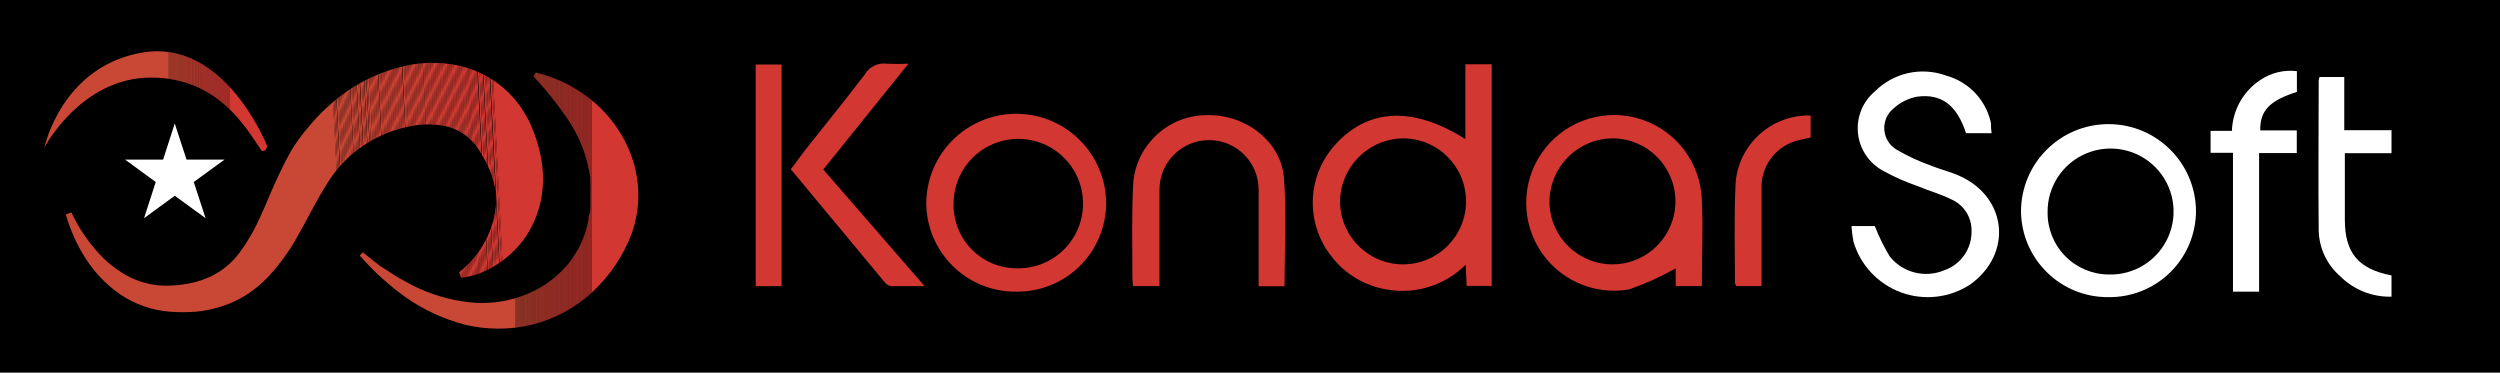
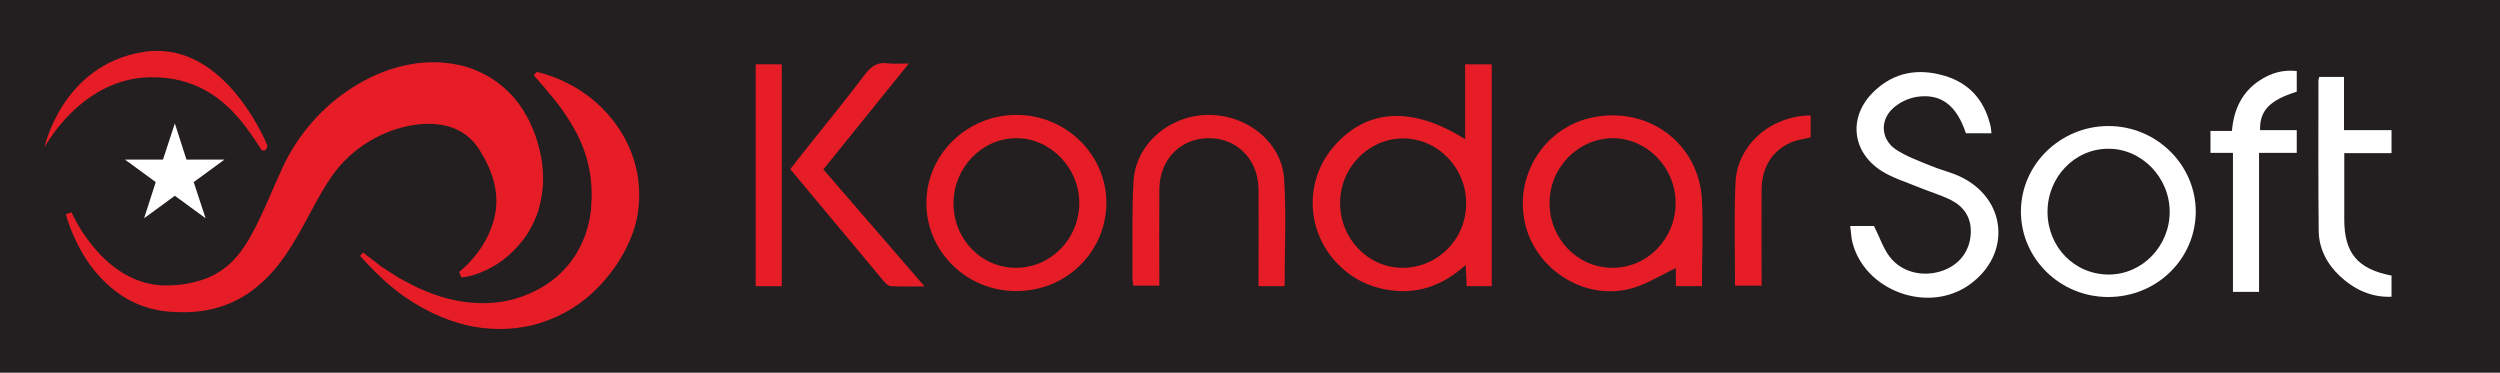
- <svg xmlns="http://www.w3.org/2000/svg" id="Layer_1" data-name="Layer 1" viewBox="0 0 214.3 31.94">
-   <defs>
-     <style>.cls-1{fill:none;}.cls-2{clip-path:url(#clip-path);}.cls-3{fill:#c94835;}.cls-4{fill:#c94735;}.cls-5{fill:#ca4735;}.cls-6{fill:#ca4635;}.cls-7{fill:#cb4535;}.cls-8{fill:#cb4534;}.cls-9{fill:#cb4434;}.cls-10{fill:#cc4434;}.cls-11{fill:#cc4334;}.cls-12{fill:#cc4234;}.cls-13{fill:#cd4234;}.cls-14{fill:#cd4134;}.cls-15{fill:#cd4034;}.cls-16{fill:#ce4034;}.cls-17{fill:#ce3f33;}.cls-18{fill:#cf3f33;}.cls-19{fill:#cf3e33;}.cls-20{fill:#cf3d33;}.cls-21{fill:#d03d33;}.cls-22{fill:#d03c33;}.cls-23{fill:#d03b33;}.cls-24{fill:#d13b33;}.cls-25{fill:#d13a33;}.cls-26{fill:#d13a32;}.cls-27{fill:#d23932;}.cls-28{fill:#d23832;}.cls-29{fill:#d33832;}.cls-30{fill:#d33732;}.cls-31{fill:#fff;}.cls-32{clip-path:url(#clip-path-2);}.cls-33{clip-path:url(#clip-path-3);}</style>
-     <clipPath id="clip-path">
-       <path class="cls-1" d="M31.09,21.62l1,.8.52.4.55.35c.37.23.71.48,1.09.69l1.13.61a14.27,14.27,0,0,0,4.76,1.43,10,10,0,0,0,4.67-.55,8.91,8.91,0,0,0,3.74-2.54,8.44,8.44,0,0,0,1.9-3.93c0-.18,0-.36.08-.53s.07-.35.08-.53,0-.35,0-.52l0-.26v-.27a9,9,0,0,0,0-1c0-.18,0-.35,0-.53l-.09-.52a11.68,11.68,0,0,0-1.63-4.17,29.82,29.82,0,0,0-3.15-4l.19-.33a11.91,11.91,0,0,1,5,2.55,11,11,0,0,1,3.33,5,9.81,9.81,0,0,1-.1,6.22A13.17,13.17,0,0,1,50.81,25a11.79,11.79,0,0,1-5.21,2.83,12.32,12.32,0,0,1-5.76,0,15.73,15.73,0,0,1-5-2.3,22.92,22.92,0,0,1-4-3.62Z" />
-     </clipPath>
-     <clipPath id="clip-path-2">
-       <path class="cls-1" d="M3.8,12.65s3.14-6,9.14-6c5.69,0,8.07,4.17,9.48,6.27.47.13.47-.43.47-.43s-3.58-9.12-10.59-8S3.8,12.65,3.8,12.65Z" />
-     </clipPath>
-     <clipPath id="clip-path-3">
-       <path class="cls-1" d="M6.12,18.21a13.68,13.68,0,0,0,2.13,3.26,9.33,9.33,0,0,0,2.92,2.31,7,7,0,0,0,3.42.7,10.42,10.42,0,0,0,1.8-.22A8.51,8.51,0,0,0,18,23.73a6.7,6.7,0,0,0,2.55-2.09,16.32,16.32,0,0,0,1.8-3.14c.54-1.15,1-2.4,1.63-3.68.3-.64.62-1.27,1-1.94A14.82,14.82,0,0,1,26.35,11,16.66,16.66,0,0,1,29.78,7.8a14.25,14.25,0,0,1,4.35-2,10.65,10.65,0,0,1,5.13-.19,9,9,0,0,1,2.59,1,8.73,8.73,0,0,1,3,2.89c.12.19.23.39.34.58s.21.4.28.57a12.57,12.57,0,0,1,.79,2.31,10.28,10.28,0,0,1,.29,2.49,8.9,8.9,0,0,1-1.42,4.75,8.66,8.66,0,0,1-1.58,1.77,8.23,8.23,0,0,1-1.9,1.23,6.5,6.5,0,0,1-2.12.61l-.18-.47a8.28,8.28,0,0,0,3.19-6.06,7,7,0,0,0-.67-2.94,10.61,10.61,0,0,0-.76-1.4,3.4,3.4,0,0,0-.2-.31l-.2-.27c-.15-.16-.29-.32-.44-.46a4.53,4.53,0,0,0-2.14-1.1,7.48,7.48,0,0,0-2.84,0,10.79,10.79,0,0,0-5.74,3c-1.55,1.53-2.62,3.95-4,6.37a17.87,17.87,0,0,1-2.58,3.58,10.54,10.54,0,0,1-1.81,1.5,9.07,9.07,0,0,1-2.13,1,9.91,9.91,0,0,1-2.25.47,14.82,14.82,0,0,1-2.21,0,8.86,8.86,0,0,1-4.23-1.46,10.93,10.93,0,0,1-3-3.1,14.28,14.28,0,0,1-1.7-3.78Z" />
-     </clipPath>
-   </defs>
-   <rect width="214.3" height="31.94" />
-   <g class="cls-2">
-     <rect class="cls-3" x="30.82" y="6.14" width="13.36" height="22.16" />
-     <rect class="cls-3" x="44.18" y="6.14" width="0.04" height="22.16" />
-     <rect class="cls-3" x="44.22" y="6.14" width="0.04" height="22.16" />
-     <rect class="cls-3" x="44.27" y="6.14" width="0.04" height="22.16" />
-     <rect class="cls-3" x="44.31" y="6.14" width="0.04" height="22.16" />
-     <rect class="cls-3" x="44.36" y="6.14" width="0.04" height="22.16" />
-     <rect class="cls-4" x="44.4" y="6.14" width="0.04" height="22.16" />
-     <rect class="cls-4" x="44.45" y="6.14" width="0.04" height="22.16" />
-     <rect class="cls-4" x="44.49" y="6.14" width="0.04" height="22.16" />
-     <rect class="cls-5" x="44.54" y="6.14" width="0.04" height="22.16" />
-     <rect class="cls-5" x="44.58" y="6.14" width="0.04" height="22.16" />
-     <rect class="cls-5" x="44.63" y="6.14" width="0.04" height="22.16" />
-     <rect class="cls-5" x="44.67" y="6.14" width="0.04" height="22.16" />
-     <rect class="cls-5" x="44.72" y="6.14" width="0.04" height="22.16" />
-     <rect class="cls-6" x="44.76" y="6.14" width="0.04" height="22.16" />
-     <rect class="cls-6" x="44.81" y="6.14" width="0.04" height="22.16" />
-     <rect class="cls-6" x="44.85" y="6.14" width="0.04" height="22.16" />
-     <rect class="cls-6" x="44.9" y="6.14" width="0.04" height="22.16" />
-     <rect class="cls-6" x="44.94" y="6.14" width="0.04" height="22.16" />
-     <rect class="cls-6" x="44.99" y="6.14" width="0.04" height="22.16" />
-     <rect class="cls-6" x="45.03" y="6.14" width="0.04" height="22.16" />
-     <rect class="cls-6" x="45.07" y="6.14" width="0.04" height="22.16" />
-     <rect class="cls-6" x="45.12" y="6.14" width="0.04" height="22.16" />
-     <rect class="cls-7" x="45.16" y="6.14" width="0.04" height="22.16" />
-     <rect class="cls-7" x="45.21" y="6.14" width="0.04" height="22.16" />
-     <rect class="cls-7" x="45.25" y="6.14" width="0.04" height="22.16" />
-     <rect class="cls-8" x="45.3" y="6.14" width="0.04" height="22.16" />
-     <rect class="cls-8" x="45.34" y="6.14" width="0.04" height="22.16" />
-     <rect class="cls-8" x="45.39" y="6.14" width="0.04" height="22.16" />
-     <rect class="cls-8" x="45.43" y="6.14" width="0.04" height="22.16" />
-     <rect class="cls-8" x="45.48" y="6.14" width="0.04" height="22.16" />
-     <rect class="cls-9" x="45.52" y="6.14" width="0.04" height="22.16" />
-     <rect class="cls-9" x="45.57" y="6.14" width="0.04" height="22.16" />
-     <rect class="cls-9" x="45.61" y="6.14" width="0.04" height="22.16" />
-     <rect class="cls-9" x="45.66" y="6.14" width="0.04" height="22.16" />
-     <rect class="cls-9" x="45.7" y="6.14" width="0.04" height="22.16" />
-     <rect class="cls-9" x="45.75" y="6.14" width="0.04" height="22.16" />
-     <rect class="cls-9" x="45.79" y="6.14" width="0.04" height="22.16" />
-     <rect class="cls-10" x="45.84" y="6.14" width="0.04" height="22.16" />
-     <rect class="cls-10" x="45.88" y="6.14" width="0.04" height="22.16" />
-     <rect class="cls-11" x="45.93" y="6.14" width="0.04" height="22.16" />
-     <rect class="cls-11" x="45.97" y="6.14" width="0.04" height="22.16" />
-     <rect class="cls-11" x="46.01" y="6.14" width="0.04" height="22.16" />
-     <rect class="cls-11" x="46.06" y="6.14" width="0.04" height="22.16" />
-     <rect class="cls-11" x="46.1" y="6.14" width="0.04" height="22.16" />
-     <rect class="cls-11" x="46.15" y="6.14" width="0.04" height="22.16" />
-     <rect class="cls-11" x="46.19" y="6.14" width="0.04" height="22.16" />
-     <rect class="cls-11" x="46.24" y="6.14" width="0.04" height="22.16" />
-     <rect class="cls-12" x="46.28" y="6.14" width="0.04" height="22.16" />
-     <rect class="cls-12" x="46.33" y="6.14" width="0.04" height="22.16" />
-     <rect class="cls-12" x="46.37" y="6.14" width="0.04" height="22.16" />
-     <rect class="cls-12" x="46.42" y="6.14" width="0.04" height="22.16" />
-     <rect class="cls-13" x="46.46" y="6.14" width="0.04" height="22.16" />
-     <rect class="cls-13" x="46.51" y="6.14" width="0.04" height="22.16" />
-     <rect class="cls-13" x="46.55" y="6.14" width="0.04" height="22.16" />
-     <rect class="cls-13" x="46.6" y="6.14" width="0.04" height="22.16" />
-     <rect class="cls-13" x="46.64" y="6.14" width="0.04" height="22.16" />
-     <rect class="cls-14" x="46.69" y="6.14" width="0.04" height="22.16" />
-     <rect class="cls-14" x="46.73" y="6.14" width="0.04" height="22.16" />
-     <rect class="cls-14" x="46.78" y="6.14" width="0.04" height="22.16" />
-     <rect class="cls-14" x="46.82" y="6.14" width="0.04" height="22.16" />
-     <rect class="cls-14" x="46.87" y="6.14" width="0.04" height="22.16" />
-     <rect class="cls-14" x="46.91" y="6.14" width="0.04" height="22.16" />
-     <rect class="cls-14" x="46.96" y="6.14" width="0.04" height="22.16" />
-     <rect class="cls-14" x="47" y="6.14" width="0.04" height="22.16" />
-     <rect class="cls-15" x="47.04" y="6.14" width="0.04" height="22.16" />
-     <rect class="cls-15" x="47.09" y="6.14" width="0.04" height="22.16" />
-     <rect class="cls-16" x="47.13" y="6.14" width="0.04" height="22.16" />
-     <rect class="cls-16" x="47.18" y="6.14" width="0.04" height="22.16" />
-     <rect class="cls-16" x="47.22" y="6.14" width="0.04" height="22.16" />
-     <rect class="cls-16" x="47.27" y="6.14" width="0.04" height="22.16" />
-     <rect class="cls-16" x="47.31" y="6.14" width="0.04" height="22.16" />
-     <rect class="cls-16" x="47.36" y="6.14" width="0.04" height="22.16" />
-     <rect class="cls-16" x="47.4" y="6.14" width="0.04" height="22.16" />
-     <rect class="cls-17" x="47.45" y="6.14" width="0.04" height="22.16" />
-     <rect class="cls-17" x="47.49" y="6.14" width="0.04" height="22.16" />
-     <rect class="cls-17" x="47.54" y="6.14" width="0.04" height="22.16" />
-     <rect class="cls-17" x="47.58" y="6.14" width="0.04" height="22.16" />
-     <rect class="cls-17" x="47.63" y="6.14" width="0.04" height="22.16" />
-     <rect class="cls-17" x="47.67" y="6.14" width="0.04" height="22.16" />
-     <rect class="cls-17" x="47.72" y="6.14" width="0.04" height="22.16" />
-     <rect class="cls-18" x="47.76" y="6.14" width="0.04" height="22.16" />
-     <rect class="cls-18" x="47.81" y="6.14" width="0.04" height="22.16" />
-     <rect class="cls-19" x="47.85" y="6.14" width="0.04" height="22.16" />
-     <rect class="cls-19" x="47.9" y="6.14" width="0.04" height="22.16" />
-     <rect class="cls-19" x="47.94" y="6.14" width="0.04" height="22.16" />
-     <rect class="cls-19" x="47.98" y="6.14" width="0.04" height="22.16" />
-     <rect class="cls-19" x="48.03" y="6.14" width="0.04" height="22.16" />
-     <rect class="cls-19" x="48.07" y="6.14" width="0.04" height="22.16" />
-     <rect class="cls-19" x="48.12" y="6.14" width="0.04" height="22.16" />
-     <rect class="cls-19" x="48.16" y="6.14" width="0.04" height="22.16" />
-     <rect class="cls-20" x="48.21" y="6.14" width="0.04" height="22.16" />
-     <rect class="cls-20" x="48.25" y="6.14" width="0.04" height="22.16" />
-     <rect class="cls-20" x="48.3" y="6.14" width="0.04" height="22.16" />
-     <rect class="cls-20" x="48.34" y="6.14" width="0.04" height="22.16" />
-     <rect class="cls-20" x="48.39" y="6.14" width="0.04" height="22.16" />
-     <rect class="cls-21" x="48.43" y="6.14" width="0.04" height="22.16" />
-     <rect class="cls-21" x="48.48" y="6.14" width="0.04" height="22.16" />
-     <rect class="cls-21" x="48.52" y="6.14" width="0.04" height="22.16" />
-     <rect class="cls-21" x="48.57" y="6.14" width="0.04" height="22.16" />
-     <rect class="cls-22" x="48.61" y="6.14" width="0.04" height="22.16" />
-     <rect class="cls-22" x="48.66" y="6.14" width="0.04" height="22.16" />
-     <rect class="cls-22" x="48.7" y="6.14" width="0.04" height="22.16" />
-     <rect class="cls-22" x="48.75" y="6.14" width="0.04" height="22.16" />
-     <rect class="cls-22" x="48.79" y="6.14" width="0.04" height="22.16" />
-     <rect class="cls-22" x="48.84" y="6.14" width="0.04" height="22.16" />
-     <rect class="cls-22" x="48.88" y="6.14" width="0.04" height="22.16" />
-     <rect class="cls-22" x="48.92" y="6.14" width="0.04" height="22.16" />
-     <rect class="cls-23" x="48.97" y="6.14" width="0.04" height="22.16" />
-     <rect class="cls-23" x="49.01" y="6.14" width="0.04" height="22.16" />
-     <rect class="cls-24" x="49.06" y="6.14" width="0.04" height="22.16" />
-     <rect class="cls-24" x="49.1" y="6.14" width="0.04" height="22.16" />
-     <rect class="cls-24" x="49.15" y="6.14" width="0.04" height="22.16" />
-     <rect class="cls-24" x="49.19" y="6.14" width="0.04" height="22.16" />
-     <rect class="cls-24" x="49.24" y="6.14" width="0.04" height="22.16" />
-     <rect class="cls-24" x="49.28" y="6.14" width="0.04" height="22.16" />
-     <rect class="cls-24" x="49.33" y="6.14" width="0.04" height="22.16" />
-     <rect class="cls-25" x="49.37" y="6.14" width="0.04" height="22.16" />
-     <rect class="cls-25" x="49.42" y="6.14" width="0.04" height="22.16" />
-     <rect class="cls-25" x="49.46" y="6.14" width="0.04" height="22.16" />
-     <rect class="cls-25" x="49.51" y="6.14" width="0.04" height="22.16" />
-     <rect class="cls-25" x="49.55" y="6.14" width="0.04" height="22.16" />
-     <rect class="cls-26" x="49.6" y="6.14" width="0.04" height="22.16" />
-     <rect class="cls-26" x="49.64" y="6.14" width="0.04" height="22.16" />
-     <rect class="cls-26" x="49.69" y="6.14" width="0.04" height="22.16" />
-     <rect class="cls-27" x="49.73" y="6.14" width="0.04" height="22.16" />
-     <rect class="cls-27" x="49.78" y="6.14" width="0.04" height="22.16" />
-     <rect class="cls-27" x="49.82" y="6.14" width="0.04" height="22.16" />
-     <rect class="cls-27" x="49.86" y="6.14" width="0.04" height="22.16" />
-     <rect class="cls-27" x="49.91" y="6.14" width="0.04" height="22.16" />
-     <rect class="cls-27" x="49.95" y="6.14" width="0.04" height="22.16" />
-     <rect class="cls-27" x="50" y="6.14" width="0.04" height="22.16" />
-     <rect class="cls-27" x="50.04" y="6.14" width="0.04" height="22.16" />
-     <rect class="cls-27" x="50.09" y="6.14" width="0.04" height="22.16" />
-     <rect class="cls-28" x="50.13" y="6.14" width="0.04" height="22.16" />
-     <rect class="cls-28" x="50.18" y="6.14" width="0.04" height="22.16" />
-     <rect class="cls-28" x="50.22" y="6.14" width="0.04" height="22.16" />
-     <rect class="cls-28" x="50.27" y="6.14" width="0.04" height="22.16" />
-     <rect class="cls-28" x="50.31" y="6.14" width="0.04" height="22.16" />
-     <rect class="cls-29" x="50.36" y="6.14" width="0.04" height="22.16" />
-     <rect class="cls-29" x="50.4" y="6.14" width="0.04" height="22.16" />
-     <rect class="cls-29" x="50.45" y="6.14" width="0.04" height="22.16" />
-     <rect class="cls-30" x="50.49" y="6.14" width="0.04" height="22.16" />
-     <rect class="cls-30" x="50.54" y="6.14" width="0.04" height="22.16" />
-     <rect class="cls-30" x="50.58" y="6.14" width="0.04" height="22.16" />
-     <rect class="cls-30" x="50.63" y="6.14" width="0.04" height="22.16" />
-     <rect class="cls-30" x="50.67" y="6.14" width="0.04" height="22.16" />
-     <rect class="cls-30" x="50.72" y="6.14" width="4.22" height="22.16" />
+ <svg xmlns="http://www.w3.org/2000/svg" version="1.1" id="Layer_1" x="0px" y="0px" viewBox="0 0 968 144.3" style="enable-background:new 0 0 968 144.3;" xml:space="preserve">
+   <style type="text/css">
+ 	.st0{fill:#231F20;}
+ 	.st1{fill:#FFFFFF;}
+ 	.st2{fill:#E61D26;}
+ </style>
+   <g>
+     <rect class="st0" width="968" height="144.3" />
+     <polygon class="st1" points="67.7,47.8 72.2,61.8 86.9,61.8 75,70.5 79.6,84.5 67.7,75.8 55.8,84.5 60.3,70.5 48.4,61.8 63.1,61.8     " />
+     <path class="st2" d="M567.4,24.9h10.2v85.9h-9.7c-0.1-2.6-0.2-5.1-0.4-8.2c-9.1,8.2-19.2,11.7-30.9,9.5c-8.6-1.6-15.5-5.8-21-12.6   c-10.2-12.8-9.7-31,1.2-43.2c12.7-14.3,30.2-15.2,50.5-2.4V24.9z M518.9,78.5c-0.1,13.8,10.7,25.1,24,25.2   c13.6,0.1,24.8-11,24.8-24.8c0.1-13.9-11-25.3-24.4-25.3C530,53.6,518.9,64.8,518.9,78.5" />
+     <path class="st2" d="M659,110.8h-10.1v-7c-6,2.8-11.8,6.6-18.1,8.1c-18.1,4.4-36.9-8.2-40.5-26.3c-3.7-18.6,8.3-36.6,26.7-40.2   c21.4-4.2,40.7,10.1,42,31.8C659.5,88.3,659,99.5,659,110.8 M600,78.7c0,13.8,10.8,24.9,24.2,25c13.6,0.1,24.6-11.2,24.6-25.1   c0-13.7-11-25-24.2-25.1C611.1,53.5,599.9,64.9,600,78.7" />
+     <path class="st2" d="M393.4,112.7c-19.2,0-34.8-15.4-34.7-34.2c0-18.7,15.8-34.1,35-34c19.1,0,34.8,15.5,34.7,34.2   C428.2,97.7,412.7,112.8,393.4,112.7 M369.2,78.7c0,13.9,10.7,25,24.2,25c13.4,0,24.4-11.1,24.5-24.9c0.1-13.8-11.2-25.4-24.5-25.3   C380.1,53.6,369.2,65,369.2,78.7" />
+     <path class="st2" d="M497.4,110.8h-10.1c0-1.6,0-3.1,0-4.6c0-11,0.1-21.9,0-32.9c-0.1-11.5-8.2-19.8-19.2-19.8   c-11,0-19.1,8.2-19.2,19.8c-0.1,12.3,0,24.7,0,37.3h-10.1c-0.1-1.1-0.3-2-0.3-3c0.1-12.5-0.3-25,0.4-37.4   c0.8-14.3,13.7-25.4,28.5-25.7c15.1-0.3,28.8,10.3,29.8,24.7C498.1,83,497.4,96.8,497.4,110.8" />
+     <path class="st1" d="M771.1,51.6h-9.9c-3.6-10.8-9.6-15.5-19-14.1c-3.3,0.5-6.8,2.2-9.2,4.4c-5.2,4.7-4.7,12.1,1.1,16   c4.1,2.7,8.9,4.4,13.5,6.3c3.6,1.5,7.5,2.4,11,4c18.4,8.4,20.5,30.2,4,42c-16,11.5-40.8,2.4-45.4-16.6c-0.4-1.8-0.5-3.7-0.8-6.1   h5.2h4c2.2,4.3,3.5,8.5,6,11.8c4.7,6.3,13.3,8.2,20.9,5.4c6.7-2.5,10.6-8.2,10.6-15.2c0-5.6-2.9-9.6-7.6-12   c-4.2-2.1-8.8-3.4-13.1-5.2c-4.6-1.9-9.5-3.4-13.7-6c-11.8-7.4-13.2-21.2-3.1-30.9c7.8-7.5,17.2-9.1,27.5-6   c9.3,2.8,15,9.2,17.4,18.5C770.9,49,770.9,50.2,771.1,51.6" />
+     <path class="st1" d="M816.3,115c-18.7,0-33.8-14.9-33.8-33.1c0-18.2,15.3-33.1,33.9-33.1c18.6,0,33.8,15,33.8,33.2   C850.1,100.3,835.1,115,816.3,115 M792.8,82.2c0.1,13.5,10.5,24.1,23.7,24.1c13,0,23.6-11,23.6-24.3c0-13.4-11-24.6-24-24.4   C803.2,57.7,792.7,68.7,792.8,82.2" />
+     <path class="st1" d="M864.6,59.2h-8.7v-8.5h8.3c0.7-8.3,3.9-15.1,10.8-19.6c4.3-2.8,8.9-4.2,14.3-3.6v8   c-10.5,3.3-14.4,7.3-14.2,14.9h14.2v8.8h-14.6v53.8h-10.1V59.2z" />
+     <path class="st1" d="M926,59.3h-18.3v9.9c0,5.3,0,10.5,0,15.8c0,13,5.2,19.2,18.3,21.7v8.2c-7.9,0.3-14.4-2.8-20-8   c-5-4.7-8.1-10.6-8.2-17.5c-0.2-19.4-0.1-38.8-0.1-58.2c0-0.4,0.2-0.8,0.3-1.4h9.6v20.6H926V59.3z" />
+     <path class="st2" d="M318.8,65.6c13,15,25.8,29.8,39.2,45.3c-4.9,0-9,0.1-13.1-0.1c-0.9,0-1.9-1-2.6-1.8   c-12-14.4-24-28.8-36.3-43.5c1.9-2.5,3.9-5,5.8-7.4c7.8-9.8,15.7-19.5,23.2-29.4c2.4-3.1,4.8-4.7,8.7-4.2c2.3,0.3,4.7,0.1,8.2,0.1   C340.5,38.7,329.7,52.1,318.8,65.6" />
+     <rect x="292.6" y="24.9" class="st2" width="10.1" height="85.9" />
+     <path class="st2" d="M701.1,44.7v8.5c-2.1,0.5-4.2,0.8-6.1,1.4c-7.9,2.6-12.8,9.4-12.9,18.5c-0.1,10.9,0,21.9,0,32.8   c0,1.5,0,3,0,4.7h-10.3c0-0.4,0-0.7,0-1.1c0-13-0.4-26.1,0.2-39.1C672.8,56,685.7,44.8,701.1,44.7" />
+     <path class="st2" d="M154.1,26c-7.2,1.9-13.7,5.2-19.6,9.2c-5.9,4-11.1,8.9-15.5,14.3c-2.2,2.7-4.2,5.6-6,8.6   c-1.8,3-3.2,5.9-4.5,8.8c-2.7,5.8-4.9,11.4-7.4,16.6c-2.4,5.2-5,10.1-8.1,14.2c-3.1,4.1-6.9,7.3-11.5,9.4c-2.3,1.1-4.8,1.8-7.4,2.4   c-2.6,0.6-5.3,0.9-8.1,1c-5.3,0.3-10.6-0.8-15.5-3.2c-4.9-2.4-9.4-6-13.2-10.4c-3.8-4.3-7.2-9.4-9.6-14.7L25.5,83   c1.7,6,4.3,11.7,7.7,17.1c3.4,5.3,7.9,10.2,13.4,14c5.5,3.8,12.3,6.1,19.1,6.6c3.3,0.2,6.6,0.3,10,0c3.4-0.3,6.8-1,10.2-2.1   c3.4-1.1,6.6-2.7,9.6-4.6c3-2,5.7-4.3,8.2-6.8c4.9-5,8.5-10.7,11.7-16.2c6.3-11,11.1-21.9,18.1-28.8c7.1-7.3,16.7-12.1,26-13.7   c4.6-0.8,9-0.7,12.8,0.1c3.8,0.9,6.9,2.4,9.7,5c0.7,0.6,1.3,1.3,2,2.1c0.3,0.4,0.6,0.8,0.9,1.2c0.3,0.4,0.6,0.8,0.9,1.4   c1.3,2.1,2.5,4.2,3.4,6.3c1.9,4.3,3,8.7,3,13.3c0,9.2-5.1,19.7-14.4,27.4l0.8,2.1c3.3-0.3,6.5-1.3,9.6-2.8c3-1.4,6-3.3,8.6-5.6   c2.6-2.3,5.1-5,7.1-8c2-3.1,3.7-6.5,4.7-10.1c1.1-3.6,1.6-7.5,1.7-11.3c0-3.8-0.4-7.6-1.3-11.3c-0.9-3.6-2-7.2-3.6-10.4   c-0.3-0.8-0.8-1.7-1.3-2.6c-0.5-0.9-1-1.8-1.5-2.6c-1.1-1.7-2.3-3.4-3.7-5c-2.8-3.2-6.1-5.9-9.8-8.1c-3.7-2.1-7.7-3.7-11.7-4.5   c-3.3-0.7-6.5-1-9.7-1C163,24.1,158.4,24.8,154.1,26" />
+     <path class="st2" d="M206.7,29.2c5.5,6.2,10.5,12,14.2,18.2c3.8,6.1,6.3,12.5,7.4,18.8l0.4,2.4c0,0.8,0.1,1.6,0.2,2.4   c0.2,1.6,0.1,3.2,0.2,4.7c0,0.4,0,0.8,0,1.2l-0.1,1.2c-0.1,0.8-0.1,1.6-0.1,2.4c0,0.8-0.2,1.6-0.3,2.4c-0.1,0.8-0.2,1.6-0.4,2.4   c-1.3,6.3-4.1,12.6-8.6,17.8c-4.4,5.2-10.3,9.1-16.9,11.5c-6.5,2.5-13.8,3.3-21.1,2.5c-7.3-0.7-14.6-3.1-21.5-6.5l-5.1-2.7   c-1.7-0.9-3.3-2.1-4.9-3.1l-2.5-1.6l-2.3-1.8l-4.7-3.6l-1.2,1.3c5.4,5.9,11.2,11.7,18,16.3c6.8,4.6,14.4,8.3,22.8,10.4   c8.3,2,17.3,2.2,26,0.1c8.6-2.2,16.9-6.5,23.5-12.8c6.6-6.2,12.1-14,15.3-22.9c3.2-8.9,3.3-19.1,0.5-28.1   c-2.8-9.1-8.3-16.9-15-22.7c-6.7-5.8-14.6-9.6-22.7-11.6L206.7,29.2z" />
+     <path class="st2" d="M55.6,20.1c-31.6,5-38.4,37-38.4,37s14.2-27,41.3-27.2c25.7-0.2,36.5,18.8,42.9,28.3c2.1,0.6,2.1-1.9,2.1-1.9   S89,19.7,60.9,19.7C59.2,19.7,57.4,19.8,55.6,20.1" />
  </g>
-   <polygon class="cls-31" points="14.98 10.59 15.99 13.68 19.25 13.68 16.61 15.6 17.62 18.7 14.98 16.78 12.35 18.7 13.35 15.6 10.72 13.68 13.98 13.68 14.98 10.59" />
-   <g class="cls-32">
-     <rect class="cls-3" x="3.8" y="3.34" width="10.66" height="9.68" />
-     <rect class="cls-3" x="14.45" y="3.34" width="0.04" height="9.68" />
-     <rect class="cls-3" x="14.49" y="3.34" width="0.04" height="9.68" />
-     <rect class="cls-3" x="14.53" y="3.34" width="0.04" height="9.68" />
-     <rect class="cls-3" x="14.56" y="3.34" width="0.04" height="9.68" />
-     <rect class="cls-3" x="14.6" y="3.34" width="0.04" height="9.68" />
-     <rect class="cls-4" x="14.63" y="3.34" width="0.04" height="9.68" />
-     <rect class="cls-4" x="14.67" y="3.34" width="0.04" height="9.68" />
-     <rect class="cls-4" x="14.7" y="3.34" width="0.04" height="9.68" />
-     <rect class="cls-5" x="14.74" y="3.34" width="0.04" height="9.68" />
-     <rect class="cls-5" x="14.78" y="3.34" width="0.04" height="9.68" />
-     <rect class="cls-5" x="14.81" y="3.34" width="0.04" height="9.68" />
-     <rect class="cls-5" x="14.85" y="3.34" width="0.04" height="9.68" />
-     <rect class="cls-5" x="14.88" y="3.34" width="0.04" height="9.68" />
-     <rect class="cls-6" x="14.92" y="3.34" width="0.04" height="9.68" />
-     <rect class="cls-6" x="14.95" y="3.34" width="0.04" height="9.68" />
-     <rect class="cls-6" x="14.99" y="3.34" width="0.04" height="9.68" />
-     <rect class="cls-6" x="15.03" y="3.34" width="0.04" height="9.68" />
-     <rect class="cls-6" x="15.06" y="3.34" width="0.04" height="9.68" />
-     <rect class="cls-6" x="15.1" y="3.34" width="0.04" height="9.68" />
-     <rect class="cls-6" x="15.13" y="3.34" width="0.04" height="9.68" />
-     <rect class="cls-6" x="15.17" y="3.34" width="0.04" height="9.68" />
-     <rect class="cls-6" x="15.2" y="3.34" width="0.04" height="9.68" />
-     <rect class="cls-7" x="15.24" y="3.34" width="0.04" height="9.68" />
-     <rect class="cls-7" x="15.28" y="3.34" width="0.04" height="9.68" />
-     <rect class="cls-7" x="15.31" y="3.34" width="0.04" height="9.68" />
-     <rect class="cls-8" x="15.35" y="3.34" width="0.04" height="9.68" />
-     <rect class="cls-8" x="15.38" y="3.34" width="0.04" height="9.68" />
-     <rect class="cls-8" x="15.42" y="3.34" width="0.04" height="9.68" />
-     <rect class="cls-8" x="15.45" y="3.34" width="0.04" height="9.68" />
-     <rect class="cls-8" x="15.49" y="3.34" width="0.04" height="9.68" />
-     <rect class="cls-9" x="15.53" y="3.34" width="0.04" height="9.68" />
-     <rect class="cls-9" x="15.56" y="3.34" width="0.04" height="9.68" />
-     <rect class="cls-9" x="15.6" y="3.34" width="0.04" height="9.68" />
-     <rect class="cls-9" x="15.63" y="3.34" width="0.04" height="9.68" />
-     <rect class="cls-9" x="15.67" y="3.34" width="0.04" height="9.68" />
-     <rect class="cls-9" x="15.7" y="3.34" width="0.04" height="9.68" />
-     <rect class="cls-9" x="15.74" y="3.34" width="0.04" height="9.68" />
-     <rect class="cls-10" x="15.78" y="3.34" width="0.04" height="9.68" />
-     <rect class="cls-10" x="15.81" y="3.34" width="0.04" height="9.68" />
-     <rect class="cls-11" x="15.85" y="3.34" width="0.04" height="9.68" />
-     <rect class="cls-11" x="15.88" y="3.34" width="0.04" height="9.68" />
-     <rect class="cls-11" x="15.92" y="3.34" width="0.04" height="9.68" />
-     <rect class="cls-11" x="15.95" y="3.34" width="0.04" height="9.68" />
-     <rect class="cls-11" x="15.99" y="3.34" width="0.04" height="9.68" />
-     <rect class="cls-11" x="16.03" y="3.34" width="0.04" height="9.68" />
-     <rect class="cls-11" x="16.06" y="3.34" width="0.04" height="9.68" />
-     <rect class="cls-11" x="16.1" y="3.34" width="0.04" height="9.68" />
-     <rect class="cls-12" x="16.13" y="3.34" width="0.04" height="9.68" />
-     <rect class="cls-12" x="16.17" y="3.34" width="0.04" height="9.68" />
-     <rect class="cls-12" x="16.2" y="3.34" width="0.04" height="9.68" />
-     <rect class="cls-12" x="16.24" y="3.34" width="0.04" height="9.68" />
-     <rect class="cls-13" x="16.28" y="3.34" width="0.04" height="9.68" />
-     <rect class="cls-13" x="16.31" y="3.34" width="0.04" height="9.68" />
-     <rect class="cls-13" x="16.35" y="3.34" width="0.04" height="9.68" />
-     <rect class="cls-13" x="16.38" y="3.34" width="0.04" height="9.68" />
-     <rect class="cls-13" x="16.42" y="3.34" width="0.04" height="9.68" />
-     <rect class="cls-14" x="16.45" y="3.34" width="0.04" height="9.68" />
-     <rect class="cls-14" x="16.49" y="3.34" width="0.04" height="9.68" />
-     <rect class="cls-14" x="16.53" y="3.34" width="0.04" height="9.68" />
-     <rect class="cls-14" x="16.56" y="3.34" width="0.04" height="9.68" />
-     <rect class="cls-14" x="16.6" y="3.34" width="0.04" height="9.68" />
-     <rect class="cls-14" x="16.63" y="3.34" width="0.04" height="9.68" />
-     <rect class="cls-14" x="16.67" y="3.34" width="0.04" height="9.68" />
-     <rect class="cls-14" x="16.7" y="3.34" width="0.04" height="9.68" />
-     <rect class="cls-15" x="16.74" y="3.34" width="0.04" height="9.68" />
-     <rect class="cls-15" x="16.78" y="3.34" width="0.04" height="9.68" />
-     <rect class="cls-16" x="16.81" y="3.34" width="0.04" height="9.68" />
-     <rect class="cls-16" x="16.85" y="3.34" width="0.04" height="9.68" />
-     <rect class="cls-16" x="16.88" y="3.34" width="0.04" height="9.68" />
-     <rect class="cls-16" x="16.92" y="3.34" width="0.04" height="9.68" />
-     <rect class="cls-16" x="16.95" y="3.34" width="0.04" height="9.68" />
-     <rect class="cls-16" x="16.99" y="3.34" width="0.04" height="9.68" />
-     <rect class="cls-16" x="17.03" y="3.34" width="0.04" height="9.68" />
-     <rect class="cls-17" x="17.06" y="3.34" width="0.04" height="9.68" />
-     <rect class="cls-17" x="17.1" y="3.34" width="0.04" height="9.68" />
-     <rect class="cls-17" x="17.13" y="3.34" width="0.04" height="9.68" />
-     <rect class="cls-17" x="17.17" y="3.34" width="0.04" height="9.68" />
-     <rect class="cls-17" x="17.2" y="3.34" width="0.04" height="9.68" />
-     <rect class="cls-17" x="17.24" y="3.34" width="0.04" height="9.68" />
-     <rect class="cls-17" x="17.28" y="3.34" width="0.04" height="9.68" />
-     <rect class="cls-18" x="17.31" y="3.34" width="0.04" height="9.68" />
-     <rect class="cls-18" x="17.35" y="3.34" width="0.04" height="9.68" />
-     <rect class="cls-19" x="17.38" y="3.34" width="0.04" height="9.68" />
-     <rect class="cls-19" x="17.42" y="3.34" width="0.04" height="9.68" />
-     <rect class="cls-19" x="17.45" y="3.34" width="0.04" height="9.68" />
-     <rect class="cls-19" x="17.49" y="3.34" width="0.04" height="9.68" />
-     <rect class="cls-19" x="17.53" y="3.34" width="0.04" height="9.68" />
-     <rect class="cls-19" x="17.56" y="3.34" width="0.04" height="9.68" />
-     <rect class="cls-19" x="17.6" y="3.34" width="0.04" height="9.68" />
-     <rect class="cls-19" x="17.63" y="3.34" width="0.04" height="9.68" />
-     <rect class="cls-20" x="17.67" y="3.34" width="0.04" height="9.68" />
-     <rect class="cls-20" x="17.7" y="3.34" width="0.04" height="9.68" />
-     <rect class="cls-20" x="17.74" y="3.34" width="0.04" height="9.68" />
-     <rect class="cls-20" x="17.78" y="3.34" width="0.04" height="9.68" />
-     <rect class="cls-20" x="17.81" y="3.34" width="0.04" height="9.68" />
-     <rect class="cls-21" x="17.85" y="3.34" width="0.04" height="9.68" />
-     <rect class="cls-21" x="17.88" y="3.34" width="0.04" height="9.68" />
-     <rect class="cls-21" x="17.92" y="3.34" width="0.04" height="9.68" />
-     <rect class="cls-21" x="17.95" y="3.34" width="0.04" height="9.68" />
-     <rect class="cls-22" x="17.99" y="3.34" width="0.04" height="9.68" />
-     <rect class="cls-22" x="18.03" y="3.34" width="0.04" height="9.68" />
-     <rect class="cls-22" x="18.06" y="3.34" width="0.04" height="9.68" />
-     <rect class="cls-22" x="18.1" y="3.34" width="0.04" height="9.68" />
-     <rect class="cls-22" x="18.13" y="3.34" width="0.04" height="9.68" />
-     <rect class="cls-22" x="18.17" y="3.34" width="0.04" height="9.68" />
-     <rect class="cls-22" x="18.2" y="3.34" width="0.04" height="9.68" />
-     <rect class="cls-22" x="18.24" y="3.34" width="0.04" height="9.68" />
-     <rect class="cls-23" x="18.28" y="3.34" width="0.04" height="9.68" />
-     <rect class="cls-23" x="18.31" y="3.34" width="0.04" height="9.68" />
-     <rect class="cls-24" x="18.35" y="3.34" width="0.04" height="9.68" />
-     <rect class="cls-24" x="18.38" y="3.34" width="0.04" height="9.68" />
-     <rect class="cls-24" x="18.42" y="3.34" width="0.04" height="9.68" />
-     <rect class="cls-24" x="18.45" y="3.34" width="0.04" height="9.68" />
-     <rect class="cls-24" x="18.49" y="3.34" width="0.04" height="9.68" />
-     <rect class="cls-24" x="18.53" y="3.34" width="0.04" height="9.68" />
-     <rect class="cls-24" x="18.56" y="3.34" width="0.04" height="9.68" />
-     <rect class="cls-25" x="18.6" y="3.34" width="0.04" height="9.68" />
-     <rect class="cls-25" x="18.63" y="3.34" width="0.04" height="9.68" />
-     <rect class="cls-25" x="18.67" y="3.34" width="0.04" height="9.68" />
-     <rect class="cls-25" x="18.7" y="3.34" width="0.04" height="9.68" />
-     <rect class="cls-25" x="18.74" y="3.34" width="0.04" height="9.68" />
-     <rect class="cls-26" x="18.78" y="3.34" width="0.04" height="9.68" />
-     <rect class="cls-26" x="18.81" y="3.34" width="0.04" height="9.68" />
-     <rect class="cls-26" x="18.85" y="3.34" width="0.04" height="9.68" />
-     <rect class="cls-27" x="18.88" y="3.34" width="0.04" height="9.68" />
-     <rect class="cls-27" x="18.92" y="3.34" width="0.04" height="9.68" />
-     <rect class="cls-27" x="18.95" y="3.34" width="0.04" height="9.68" />
-     <rect class="cls-27" x="18.99" y="3.34" width="0.04" height="9.68" />
-     <rect class="cls-27" x="19.03" y="3.34" width="0.04" height="9.68" />
-     <rect class="cls-27" x="19.06" y="3.34" width="0.04" height="9.68" />
-     <rect class="cls-27" x="19.1" y="3.34" width="0.04" height="9.68" />
-     <rect class="cls-27" x="19.13" y="3.34" width="0.04" height="9.68" />
-     <rect class="cls-27" x="19.17" y="3.34" width="0.04" height="9.68" />
-     <rect class="cls-28" x="19.2" y="3.34" width="0.04" height="9.68" />
-     <rect class="cls-28" x="19.24" y="3.34" width="0.04" height="9.68" />
-     <rect class="cls-28" x="19.28" y="3.34" width="0.04" height="9.68" />
-     <rect class="cls-28" x="19.31" y="3.34" width="0.04" height="9.68" />
-     <rect class="cls-28" x="19.35" y="3.34" width="0.04" height="9.68" />
-     <rect class="cls-29" x="19.38" y="3.34" width="0.04" height="9.68" />
-     <rect class="cls-29" x="19.42" y="3.34" width="0.04" height="9.68" />
-     <rect class="cls-29" x="19.45" y="3.34" width="0.04" height="9.68" />
-     <rect class="cls-30" x="19.49" y="3.34" width="0.04" height="9.68" />
-     <rect class="cls-30" x="19.53" y="3.34" width="0.04" height="9.68" />
-     <rect class="cls-30" x="19.56" y="3.34" width="0.04" height="9.68" />
-     <rect class="cls-30" x="19.6" y="3.34" width="0.04" height="9.68" />
-     <rect class="cls-30" x="19.63" y="3.34" width="0.04" height="9.68" />
-     <rect class="cls-30" x="19.67" y="3.34" width="3.23" height="9.68" />
-   </g>
-   <g class="cls-33">
-     <polygon class="cls-3" points="5.64 6.21 25.73 5.18 28.37 5.18 29.47 26.68 27.74 26.77 5.64 26.77 5.64 6.21" />
-     <rect class="cls-3" x="28.92" y="5.17" width="0.09" height="21.53" transform="translate(-0.78 1.5) rotate(-2.93)" />
-     <rect class="cls-3" x="29.02" y="5.17" width="0.09" height="21.52" transform="translate(-0.78 1.5) rotate(-2.93)" />
-     <rect class="cls-3" x="29.11" y="5.17" width="0.09" height="21.52" transform="translate(-0.77 1.51) rotate(-2.93)" />
-     <rect class="cls-3" x="29.21" y="5.17" width="0.09" height="21.51" transform="matrix(1, -0.05, 0.05, 1, -0.77, 1.51)" />
-     <rect class="cls-3" x="29.3" y="5.17" width="0.09" height="21.51" transform="translate(-0.77 1.52) rotate(-2.93)" />
-     <rect class="cls-4" x="29.39" y="5.17" width="0.09" height="21.5" transform="translate(-0.77 1.52) rotate(-2.93)" />
-     <rect class="cls-4" x="29.49" y="5.17" width="0.09" height="21.5" transform="translate(-0.77 1.53) rotate(-2.93)" />
-     <rect class="cls-4" x="29.58" y="5.17" width="0.09" height="21.49" transform="translate(-0.77 1.53) rotate(-2.93)" />
-     <rect class="cls-5" x="29.68" y="5.17" width="0.09" height="21.49" transform="translate(-0.77 1.54) rotate(-2.93)" />
-     <rect class="cls-5" x="29.77" y="5.17" width="0.09" height="21.48" transform="translate(-0.77 1.54) rotate(-2.93)" />
-     <rect class="cls-5" x="29.87" y="5.17" width="0.09" height="21.48" transform="translate(-0.77 1.55) rotate(-2.93)" />
-     <rect class="cls-5" x="29.96" y="5.17" width="0.09" height="21.47" transform="translate(-0.77 1.55) rotate(-2.93)" />
-     <rect class="cls-5" x="30.06" y="5.17" width="0.09" height="21.47" transform="translate(-0.77 1.56) rotate(-2.93)" />
-     <rect class="cls-6" x="30.15" y="5.17" width="0.09" height="21.46" transform="translate(-0.77 1.56) rotate(-2.93)" />
-     <rect class="cls-6" x="30.25" y="5.17" width="0.09" height="21.46" transform="translate(-0.77 1.57) rotate(-2.93)" />
-     <rect class="cls-6" x="30.34" y="5.17" width="0.09" height="21.45" transform="translate(-0.77 1.57) rotate(-2.93)" />
-     <rect class="cls-6" x="30.43" y="5.17" width="0.09" height="21.45" transform="matrix(1, -0.05, 0.05, 1, -0.77, 1.58)" />
-     <rect class="cls-6" x="30.53" y="5.17" width="0.09" height="21.44" transform="translate(-0.77 1.58) rotate(-2.93)" />
-     <rect class="cls-6" x="30.62" y="5.17" width="0.09" height="21.44" transform="translate(-0.77 1.59) rotate(-2.93)" />
-     <rect class="cls-6" x="30.72" y="5.17" width="0.09" height="21.43" transform="translate(-0.77 1.59) rotate(-2.93)" />
-     <rect class="cls-6" x="30.81" y="5.17" width="0.09" height="21.43" transform="translate(-0.77 1.6) rotate(-2.93)" />
-     <rect class="cls-6" x="30.91" y="5.17" width="0.09" height="21.42" transform="translate(-0.77 1.6) rotate(-2.93)" />
-     <rect class="cls-7" x="31" y="5.17" width="0.09" height="21.42" transform="matrix(1, -0.05, 0.05, 1, -0.77, 1.61)" />
-     <rect class="cls-7" x="31.1" y="5.17" width="0.09" height="21.41" transform="translate(-0.77 1.61) rotate(-2.93)" />
-     <rect class="cls-7" x="31.19" y="5.17" width="0.09" height="21.41" transform="translate(-0.77 1.62) rotate(-2.93)" />
-     <rect class="cls-8" x="31.29" y="5.17" width="0.09" height="21.41" transform="matrix(1, -0.05, 0.05, 1, -0.77, 1.62)" />
-     <rect class="cls-8" x="31.38" y="5.17" width="0.09" height="21.4" transform="translate(-0.77 1.62) rotate(-2.93)" />
-     <rect class="cls-8" x="31.47" y="5.17" width="0.09" height="21.4" transform="translate(-0.77 1.63) rotate(-2.93)" />
-     <rect class="cls-8" x="31.57" y="5.17" width="0.09" height="21.39" transform="translate(-0.77 1.63) rotate(-2.93)" />
-     <rect class="cls-8" x="31.66" y="5.17" width="0.09" height="21.39" transform="matrix(1, -0.05, 0.05, 1, -0.77, 1.64)" />
-     <rect class="cls-9" x="31.76" y="5.17" width="0.09" height="21.38" transform="translate(-0.77 1.64) rotate(-2.93)" />
-     <rect class="cls-9" x="31.85" y="5.17" width="0.09" height="21.38" transform="matrix(1, -0.05, 0.05, 1, -0.77, 1.65)" />
-     <rect class="cls-9" x="31.95" y="5.17" width="0.09" height="21.37" transform="matrix(1, -0.05, 0.05, 1, -0.77, 1.65)" />
-     <rect class="cls-9" x="32.04" y="5.17" width="0.09" height="21.37" transform="translate(-0.77 1.66) rotate(-2.93)" />
-     <rect class="cls-9" x="32.14" y="5.17" width="0.09" height="21.36" transform="translate(-0.77 1.66) rotate(-2.93)" />
-     <rect class="cls-9" x="32.23" y="5.17" width="0.09" height="21.36" transform="translate(-0.77 1.67) rotate(-2.93)" />
-     <rect class="cls-9" x="32.32" y="5.17" width="0.09" height="21.35" transform="translate(-0.77 1.67) rotate(-2.93)" />
-     <rect class="cls-10" x="32.42" y="5.17" width="0.09" height="21.35" transform="translate(-0.77 1.68) rotate(-2.93)" />
-     <rect class="cls-10" x="32.51" y="5.17" width="0.09" height="21.34" transform="translate(-0.77 1.68) rotate(-2.93)" />
-     <rect class="cls-11" x="32.61" y="5.17" width="0.09" height="21.34" transform="translate(-0.77 1.69) rotate(-2.93)" />
-     <rect class="cls-11" x="32.7" y="5.17" width="0.09" height="21.33" transform="translate(-0.77 1.69) rotate(-2.93)" />
-     <rect class="cls-11" x="32.8" y="5.17" width="0.09" height="21.33" transform="translate(-0.77 1.7) rotate(-2.93)" />
-     <rect class="cls-11" x="32.89" y="5.17" width="0.09" height="21.32" transform="matrix(1, -0.05, 0.05, 1, -0.77, 1.7)" />
-     <rect class="cls-11" x="32.99" y="5.17" width="0.09" height="21.32" transform="translate(-0.76 1.71) rotate(-2.93)" />
-     <rect class="cls-11" x="33.08" y="5.17" width="0.09" height="21.31" transform="translate(-0.76 1.71) rotate(-2.93)" />
-     <rect class="cls-11" x="33.18" y="5.17" width="0.09" height="21.31" transform="translate(-0.76 1.72) rotate(-2.93)" />
-     <rect class="cls-11" x="33.27" y="5.17" width="0.09" height="21.3" transform="translate(-0.76 1.72) rotate(-2.93)" />
-     <rect class="cls-12" x="33.36" y="5.17" width="0.09" height="21.3" transform="translate(-0.76 1.73) rotate(-2.93)" />
-     <rect class="cls-12" x="33.46" y="5.17" width="0.09" height="21.29" transform="translate(-0.76 1.73) rotate(-2.93)" />
-     <rect class="cls-12" x="33.55" y="5.17" width="0.09" height="21.29" transform="translate(-0.76 1.74) rotate(-2.93)" />
-     <rect class="cls-12" x="33.65" y="5.17" width="0.09" height="21.28" transform="translate(-0.76 1.74) rotate(-2.93)" />
-     <rect class="cls-13" x="33.74" y="5.17" width="0.09" height="21.28" transform="translate(-0.76 1.75) rotate(-2.93)" />
-     <rect class="cls-13" x="33.84" y="5.17" width="0.09" height="21.27" transform="translate(-0.76 1.75) rotate(-2.93)" />
-     <rect class="cls-13" x="33.93" y="5.17" width="0.09" height="21.27" transform="translate(-0.76 1.75) rotate(-2.93)" />
-     <rect class="cls-13" x="34.03" y="5.17" width="0.09" height="21.26" transform="translate(-0.76 1.76) rotate(-2.93)" />
-     <rect class="cls-13" x="34.12" y="5.17" width="0.09" height="21.26" transform="translate(-0.76 1.76) rotate(-2.93)" />
-     <rect class="cls-14" x="34.22" y="5.17" width="0.09" height="21.26" transform="translate(-0.76 1.77) rotate(-2.93)" />
-     <rect class="cls-14" x="34.31" y="5.17" width="0.09" height="21.25" transform="translate(-0.76 1.77) rotate(-2.93)" />
-     <rect class="cls-14" x="34.4" y="5.17" width="0.09" height="21.25" transform="translate(-0.76 1.78) rotate(-2.93)" />
-     <rect class="cls-14" x="34.5" y="5.17" width="0.09" height="21.24" transform="translate(-0.76 1.78) rotate(-2.93)" />
-     <rect class="cls-14" x="34.59" y="5.17" width="0.09" height="21.24" transform="translate(-0.76 1.79) rotate(-2.93)" />
-     <rect class="cls-14" x="34.69" y="5.17" width="0.09" height="21.23" transform="translate(-0.76 1.79) rotate(-2.93)" />
-     <rect class="cls-14" x="34.78" y="5.17" width="0.09" height="21.23" transform="translate(-0.76 1.8) rotate(-2.93)" />
-     <rect class="cls-14" x="34.88" y="5.17" width="0.09" height="21.22" transform="translate(-0.76 1.8) rotate(-2.93)" />
-     <rect class="cls-15" x="34.97" y="5.17" width="0.09" height="21.22" transform="matrix(1, -0.05, 0.05, 1, -0.76, 1.81)" />
-     <rect class="cls-15" x="35.07" y="5.17" width="0.09" height="21.21" transform="translate(-0.76 1.81) rotate(-2.93)" />
-     <rect class="cls-16" x="35.16" y="5.17" width="0.09" height="21.21" transform="translate(-0.76 1.82) rotate(-2.93)" />
-     <rect class="cls-16" x="35.26" y="5.17" width="0.09" height="21.2" transform="translate(-0.76 1.82) rotate(-2.93)" />
-     <rect class="cls-16" x="35.35" y="5.17" width="0.09" height="21.2" transform="translate(-0.76 1.83) rotate(-2.93)" />
-     <rect class="cls-16" x="35.44" y="5.17" width="0.09" height="21.19" transform="translate(-0.76 1.83) rotate(-2.93)" />
-     <rect class="cls-16" x="35.54" y="5.17" width="0.09" height="21.19" transform="translate(-0.76 1.84) rotate(-2.93)" />
-     <rect class="cls-16" x="35.63" y="5.17" width="0.09" height="21.18" transform="translate(-0.76 1.84) rotate(-2.93)" />
-     <rect class="cls-16" x="35.73" y="5.17" width="0.09" height="21.18" transform="translate(-0.76 1.85) rotate(-2.93)" />
-     <rect class="cls-17" x="35.82" y="5.17" width="0.09" height="21.17" transform="translate(-0.76 1.85) rotate(-2.93)" />
-     <rect class="cls-17" x="35.92" y="5.17" width="0.09" height="21.17" transform="translate(-0.76 1.86) rotate(-2.93)" />
-     <rect class="cls-17" x="36.01" y="5.17" width="0.09" height="21.16" transform="translate(-0.76 1.86) rotate(-2.93)" />
-     <rect class="cls-17" x="36.11" y="5.17" width="0.09" height="21.16" transform="translate(-0.76 1.87) rotate(-2.93)" />
-     <rect class="cls-17" x="36.2" y="5.17" width="0.09" height="21.15" transform="translate(-0.76 1.87) rotate(-2.93)" />
-     <rect class="cls-17" x="36.29" y="5.17" width="0.09" height="21.15" transform="translate(-0.76 1.88) rotate(-2.93)" />
-     <rect class="cls-17" x="36.39" y="5.17" width="0.09" height="21.14" transform="translate(-0.76 1.88) rotate(-2.93)" />
-     <rect class="cls-18" x="36.48" y="5.17" width="0.09" height="21.14" transform="translate(-0.76 1.89) rotate(-2.93)" />
-     <rect class="cls-18" x="36.58" y="5.17" width="0.09" height="21.13" transform="translate(-0.76 1.89) rotate(-2.93)" />
-     <rect class="cls-19" x="36.67" y="5.17" width="0.09" height="21.13" transform="translate(-0.76 1.89) rotate(-2.93)" />
-     <rect class="cls-19" x="36.77" y="5.17" width="0.09" height="21.12" transform="translate(-0.75 1.9) rotate(-2.93)" />
-     <rect class="cls-19" x="36.86" y="5.17" width="0.09" height="21.12" transform="translate(-0.75 1.9) rotate(-2.93)" />
-     <rect class="cls-19" x="36.96" y="5.17" width="0.09" height="21.12" transform="translate(-0.75 1.91) rotate(-2.93)" />
-     <rect class="cls-19" x="37.05" y="5.17" width="0.09" height="21.11" transform="translate(-0.75 1.91) rotate(-2.93)" />
-     <rect class="cls-19" x="37.15" y="5.17" width="0.09" height="21.11" transform="translate(-0.75 1.92) rotate(-2.93)" />
-     <rect class="cls-19" x="37.24" y="5.17" width="0.09" height="21.1" transform="translate(-0.75 1.92) rotate(-2.93)" />
-     <rect class="cls-19" x="37.33" y="5.17" width="0.09" height="21.1" transform="translate(-0.75 1.93) rotate(-2.93)" />
-     <rect class="cls-20" x="37.43" y="5.17" width="0.09" height="21.09" transform="translate(-0.75 1.93) rotate(-2.93)" />
-     <rect class="cls-20" x="37.52" y="5.17" width="0.09" height="21.09" transform="translate(-0.75 1.94) rotate(-2.93)" />
-     <rect class="cls-20" x="37.62" y="5.17" width="0.09" height="21.08" transform="translate(-0.75 1.94) rotate(-2.93)" />
-     <rect class="cls-20" x="37.71" y="5.17" width="0.09" height="21.08" transform="translate(-0.75 1.95) rotate(-2.93)" />
-     <rect class="cls-20" x="37.81" y="5.17" width="0.09" height="21.07" transform="translate(-0.75 1.95) rotate(-2.93)" />
-     <rect class="cls-21" x="37.9" y="5.17" width="0.09" height="21.07" transform="translate(-0.75 1.96) rotate(-2.93)" />
-     <rect class="cls-21" x="38" y="5.17" width="0.09" height="21.06" transform="translate(-0.75 1.96) rotate(-2.93)" />
-     <rect class="cls-21" x="38.09" y="5.17" width="0.09" height="21.06" transform="translate(-0.75 1.97) rotate(-2.93)" />
-     <rect class="cls-21" x="38.19" y="5.17" width="0.09" height="21.05" transform="translate(-0.75 1.97) rotate(-2.93)" />
-     <rect class="cls-22" x="38.28" y="5.17" width="0.09" height="21.05" transform="translate(-0.75 1.98) rotate(-2.93)" />
-     <rect class="cls-22" x="38.37" y="5.17" width="0.09" height="21.04" transform="translate(-0.75 1.98) rotate(-2.93)" />
-     <rect class="cls-22" x="38.47" y="5.17" width="0.09" height="21.04" transform="translate(-0.75 1.99) rotate(-2.93)" />
-     <rect class="cls-22" x="38.56" y="5.17" width="0.09" height="21.03" transform="translate(-0.75 1.99) rotate(-2.93)" />
-     <rect class="cls-22" x="38.66" y="5.17" width="0.09" height="21.03" transform="translate(-0.75 2) rotate(-2.93)" />
-     <rect class="cls-22" x="38.75" y="5.17" width="0.09" height="21.02" transform="translate(-0.75 2) rotate(-2.93)" />
-     <rect class="cls-22" x="38.85" y="5.17" width="0.09" height="21.02" transform="translate(-0.75 2.01) rotate(-2.93)" />
-     <rect class="cls-22" x="38.94" y="5.17" width="0.09" height="21.01" transform="translate(-0.75 2.01) rotate(-2.93)" />
-     <rect class="cls-23" x="39.04" y="5.17" width="0.09" height="21.01" transform="translate(-0.75 2.02) rotate(-2.93)" />
-     <rect class="cls-23" x="39.13" y="5.17" width="0.09" height="21" transform="translate(-0.75 2.02) rotate(-2.93)" />
-     <rect class="cls-24" x="39.23" y="5.17" width="0.09" height="21" transform="translate(-0.75 2.02) rotate(-2.93)" />
-     <rect class="cls-24" x="39.32" y="5.17" width="0.09" height="20.99" transform="translate(-0.75 2.03) rotate(-2.93)" />
-     <rect class="cls-24" x="39.41" y="5.17" width="0.09" height="20.99" transform="translate(-0.75 2.03) rotate(-2.93)" />
-     <rect class="cls-24" x="39.51" y="5.17" width="0.09" height="20.98" transform="translate(-0.75 2.04) rotate(-2.93)" />
-     <rect class="cls-24" x="39.6" y="5.17" width="0.09" height="20.98" transform="translate(-0.75 2.04) rotate(-2.93)" />
-     <rect class="cls-24" x="39.7" y="5.17" width="0.09" height="20.98" transform="translate(-0.75 2.05) rotate(-2.93)" />
-     <rect class="cls-24" x="39.79" y="5.17" width="0.09" height="20.97" transform="translate(-0.75 2.05) rotate(-2.93)" />
-     <rect class="cls-25" x="39.89" y="5.17" width="0.09" height="20.97" transform="translate(-0.75 2.06) rotate(-2.93)" />
-     <rect class="cls-25" x="39.98" y="5.17" width="0.09" height="20.96" transform="translate(-0.75 2.06) rotate(-2.93)" />
-     <rect class="cls-25" x="40.08" y="5.17" width="0.09" height="20.96" transform="translate(-0.75 2.07) rotate(-2.93)" />
-     <rect class="cls-25" x="40.17" y="5.17" width="0.09" height="20.95" transform="translate(-0.75 2.07) rotate(-2.93)" />
-     <rect class="cls-25" x="40.26" y="5.17" width="0.09" height="20.95" transform="translate(-0.75 2.08) rotate(-2.93)" />
-     <rect class="cls-26" x="40.36" y="5.17" width="0.09" height="20.94" transform="translate(-0.75 2.08) rotate(-2.93)" />
-     <rect class="cls-26" x="40.45" y="5.17" width="0.09" height="20.94" transform="translate(-0.75 2.09) rotate(-2.93)" />
-     <rect class="cls-26" x="40.55" y="5.17" width="0.09" height="20.93" transform="translate(-0.75 2.09) rotate(-2.93)" />
-     <rect class="cls-27" x="40.64" y="5.17" width="0.09" height="20.93" transform="translate(-0.74 2.1) rotate(-2.93)" />
-     <rect class="cls-27" x="40.74" y="5.17" width="0.09" height="20.92" transform="translate(-0.74 2.1) rotate(-2.93)" />
-     <rect class="cls-27" x="40.83" y="5.17" width="0.09" height="20.92" transform="translate(-0.74 2.11) rotate(-2.93)" />
-     <rect class="cls-27" x="40.93" y="5.17" width="0.09" height="20.91" transform="translate(-0.74 2.11) rotate(-2.93)" />
-     <rect class="cls-27" x="41.02" y="5.17" width="0.09" height="20.91" transform="translate(-0.74 2.12) rotate(-2.93)" />
-     <rect class="cls-27" x="41.12" y="5.17" width="0.09" height="20.9" transform="translate(-0.74 2.12) rotate(-2.93)" />
-     <rect class="cls-27" x="41.21" y="5.17" width="0.09" height="20.9" transform="translate(-0.74 2.13) rotate(-2.93)" />
-     <rect class="cls-27" x="41.3" y="5.17" width="0.09" height="20.89" transform="translate(-0.74 2.13) rotate(-2.93)" />
-     <rect class="cls-27" x="41.4" y="5.17" width="0.09" height="20.89" transform="matrix(1, -0.05, 0.05, 1, -0.74, 2.14)" />
-     <rect class="cls-28" x="41.49" y="5.17" width="0.09" height="20.88" transform="translate(-0.74 2.14) rotate(-2.93)" />
-     <rect class="cls-28" x="41.59" y="5.17" width="0.09" height="20.88" transform="translate(-0.74 2.15) rotate(-2.93)" />
-     <rect class="cls-28" x="41.68" y="5.17" width="0.09" height="20.87" transform="translate(-0.74 2.15) rotate(-2.93)" />
-     <rect class="cls-28" x="41.78" y="5.17" width="0.09" height="20.87" transform="translate(-0.74 2.16) rotate(-2.93)" />
-     <rect class="cls-28" x="41.87" y="5.17" width="0.09" height="20.86" transform="matrix(1, -0.05, 0.05, 1, -0.74, 2.16)" />
-     <rect class="cls-29" x="41.97" y="5.17" width="0.09" height="20.86" transform="translate(-0.74 2.16) rotate(-2.93)" />
-     <rect class="cls-29" x="42.06" y="5.17" width="0.09" height="20.85" transform="translate(-0.74 2.17) rotate(-2.93)" />
-     <rect class="cls-29" x="42.16" y="5.17" width="0.09" height="20.85" transform="translate(-0.74 2.17) rotate(-2.93)" />
-     <rect class="cls-30" x="42.25" y="5.17" width="0.09" height="20.84" transform="translate(-0.74 2.18) rotate(-2.93)" />
-     <rect class="cls-30" x="42.34" y="5.17" width="0.09" height="20.84" transform="translate(-0.74 2.18) rotate(-2.93)" />
-     <rect class="cls-30" x="42.44" y="5.17" width="0.09" height="20.84" transform="matrix(1, -0.05, 0.05, 1, -0.74, 2.19)" />
-     <rect class="cls-30" x="42.53" y="5.17" width="0.09" height="20.83" transform="translate(-0.74 2.19) rotate(-2.93)" />
-     <rect class="cls-30" x="42.63" y="5.17" width="0.09" height="20.83" transform="translate(-0.74 2.2) rotate(-2.93)" />
-     <polygon class="cls-30" points="46.55 25.81 43.25 25.98 42.19 5.18 46.55 5.18 46.55 25.81" />
-   </g>
-   <path class="cls-30" d="M125.61,5.51h2.26v19h-2.15l-.08-1.82a7.67,7.67,0,0,1-6.85,2.11A7.48,7.48,0,0,1,114.15,22a7.4,7.4,0,0,1,.27-9.56c2.83-3.16,6.68-3.36,11.19-.52ZM114.87,17.37a5.4,5.4,0,1,0,5.4-5.51A5.47,5.47,0,0,0,114.87,17.37Z" />
-   <path class="cls-30" d="M145.88,24.52h-2.24V23a24,24,0,0,1-4,1.81,7.53,7.53,0,1,1,6.24-7.7C146,19.54,145.88,22,145.88,24.52Zm-13.06-7.09a5.4,5.4,0,1,0,5.44-5.57A5.46,5.46,0,0,0,132.82,17.43Z" />
-   <path class="cls-30" d="M87.09,25a7.63,7.63,0,0,1-7.69-7.56,7.71,7.71,0,0,1,15.42.05A7.61,7.61,0,0,1,87.09,25Zm-5.35-7.52A5.42,5.42,0,0,0,87.1,23a5.55,5.55,0,1,0-5.36-5.53Z" />
-   <path class="cls-30" d="M110.11,24.54h-2.22v-1c0-2.43,0-4.86,0-7.28a4.25,4.25,0,1,0-8.5,0c0,2.73,0,5.46,0,8.26H97.13a5.39,5.39,0,0,1-.06-.66c0-2.76-.08-5.53.08-8.29a6.34,6.34,0,0,1,6.31-5.7c3.35-.07,6.39,2.28,6.61,5.46S110.11,21.44,110.11,24.54Z" />
-   <path class="cls-31" d="M170.72,11.42h-2.19C167.74,9,166.41,8,164.32,8.29a4.14,4.14,0,0,0-2,1,2.16,2.16,0,0,0,.24,3.53,17.33,17.33,0,0,0,3,1.39c.8.33,1.66.52,2.44.88,4.08,1.86,4.53,6.69.88,9.3a6.64,6.64,0,0,1-10-3.67,10.57,10.57,0,0,1-.17-1.34h2A16.72,16.72,0,0,0,162,22a4,4,0,0,0,4.63,1.18A3.48,3.48,0,0,0,169,19.78a2.88,2.88,0,0,0-1.67-2.66c-.93-.47-1.95-.75-2.91-1.15a18.67,18.67,0,0,1-3-1.33,4.14,4.14,0,0,1-.68-6.83,5.81,5.81,0,0,1,6.08-1.33,5.37,5.37,0,0,1,3.85,4.1C170.66,10.84,170.67,11.1,170.72,11.42Z" />
-   <path class="cls-31" d="M180.72,25.47a7.43,7.43,0,0,1-7.48-7.33,7.49,7.49,0,0,1,15,0A7.4,7.4,0,0,1,180.72,25.47Zm-5.2-7.28a5.27,5.27,0,0,0,5.23,5.34,5.4,5.4,0,1,0-5.23-5.34Z" />
-   <path class="cls-31" d="M191.41,13.1h-1.92V11.22h1.83a5.42,5.42,0,0,1,2.4-4.34,4.6,4.6,0,0,1,3.17-.78V7.88c-2.33.73-3.18,1.61-3.14,3.3h3.13v1.94h-3.23V25h-2.24Z" />
-   <path class="cls-31" d="M205,13.13h-4v5.68c0,2.88,1.15,4.24,4,4.8v1.82a6,6,0,0,1-4.42-1.77,5.34,5.34,0,0,1-1.82-3.87c-.05-4.29,0-8.59,0-12.88a1.82,1.82,0,0,1,.07-.31h2.12v4.56H205Z" />
-   <path class="cls-30" d="M70.57,14.53l8.69,10c-1.1,0-2,0-2.9,0a1,1,0,0,1-.57-.39l-8-9.63L69,12.89c1.71-2.17,3.46-4.31,5.13-6.51a1.9,1.9,0,0,1,1.92-.92,17.78,17.78,0,0,0,1.82,0Z" />
-   <path class="cls-30" d="M67,24.53H64.78v-19H67Z" />
-   <path class="cls-30" d="M155.21,9.9v1.89c-.47.11-.92.18-1.35.32A4.11,4.11,0,0,0,151,16.2c0,2.42,0,4.84,0,7.27v1.05h-2.17c0-.08-.11-.16-.11-.24,0-2.88-.09-5.77.06-8.65A6.28,6.28,0,0,1,155.21,9.9Z" />
</svg>
